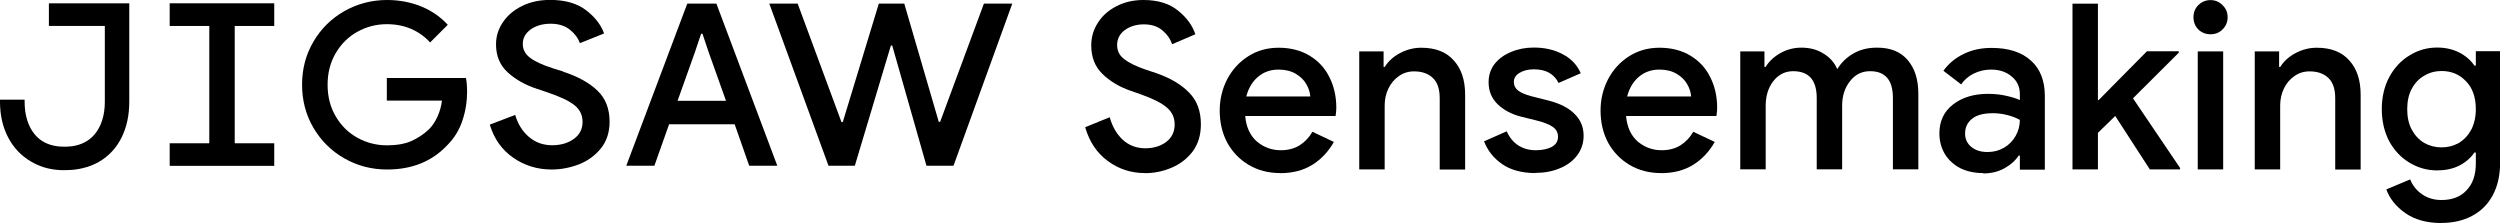
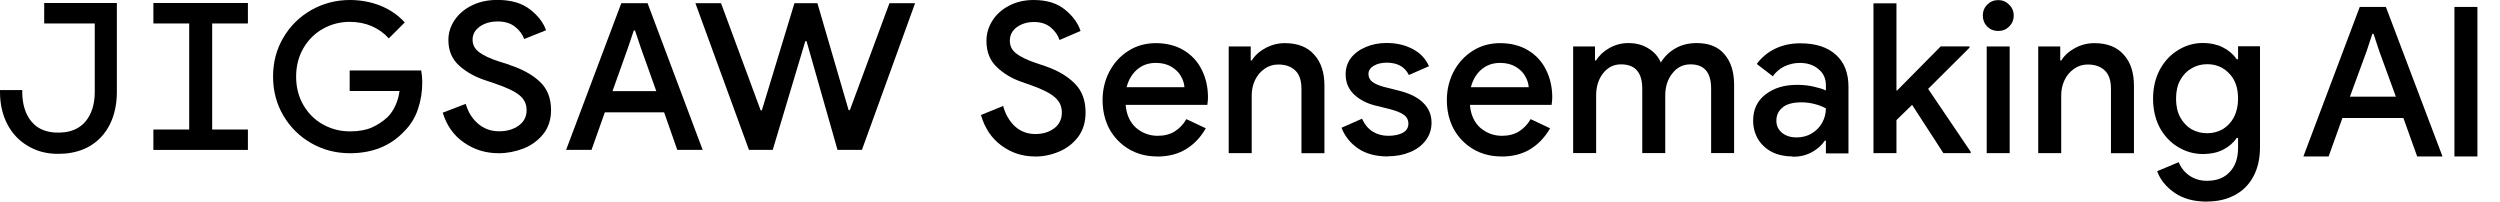
- <svg xmlns="http://www.w3.org/2000/svg" id="jigsaw-sensemaking-logo" viewBox="0 0 280.23 25" fill="none">
+ <svg xmlns="http://www.w3.org/2000/svg" id="jigsaw-sensemaking-logo" viewBox="0 0 310 25" fill="none">
  <path d="M43.36,8.74v2.54h6.18c-.08.66-.26,1.27-.52,1.83-.26.56-.58,1.03-.95,1.4-.58.54-1.23.97-1.96,1.3-.73.32-1.64.48-2.72.48-1.19,0-2.29-.28-3.31-.84-1.02-.56-1.83-1.35-2.44-2.39-.61-1.03-.92-2.22-.92-3.56s.31-2.52.92-3.56c.61-1.03,1.42-1.83,2.44-2.39,1.02-.56,2.11-.84,3.28-.84,1,0,1.91.18,2.73.53.82.36,1.53.86,2.12,1.52l1.98-1.98c-.8-.88-1.79-1.57-2.98-2.06C46.04.25,44.76,0,43.39,0c-1.73,0-3.32.42-4.78,1.24-1.46.83-2.62,1.97-3.47,3.42-.86,1.45-1.28,3.06-1.28,4.84s.43,3.39,1.28,4.84c.86,1.45,2.01,2.59,3.47,3.42,1.46.83,3.05,1.24,4.78,1.24,2.78,0,5.03-.9,6.74-2.72.78-.78,1.35-1.7,1.7-2.76.36-1.06.53-2.16.53-3.31,0-.51-.04-1-.13-1.47h-8.87,0Z" fill="currentColor" />
  <path d="M63.14,8.02l-1.21-.38c-1.15-.37-1.99-.76-2.52-1.17-.54-.41-.81-.92-.81-1.55,0-.66.3-1.2.9-1.63.6-.42,1.34-.63,2.22-.63s1.59.22,2.15.66c.55.44.93.95,1.13,1.52l2.71-1.09c-.34-.97-1.01-1.83-2.01-2.6-1-.77-2.35-1.16-4.03-1.16-1.16,0-2.21.22-3.13.67-.92.45-1.64,1.05-2.16,1.82-.52.76-.78,1.59-.78,2.49,0,1.3.44,2.35,1.32,3.15.88.8,1.96,1.41,3.25,1.83l1.21.41c1.45.49,2.47.98,3.05,1.46.58.48.87,1.1.87,1.84,0,.81-.33,1.45-.99,1.92-.66.47-1.47.7-2.42.7-1.02,0-1.89-.32-2.62-.95-.73-.63-1.23-1.45-1.52-2.45l-2.85,1.09c.48,1.59,1.36,2.83,2.63,3.71,1.27.88,2.7,1.32,4.3,1.32,1.06,0,2.08-.2,3.07-.58.99-.39,1.81-.99,2.46-1.79.64-.8.97-1.8.97-2.98,0-1.46-.45-2.62-1.36-3.49-.9-.87-2.18-1.58-3.83-2.12Z" fill="currentColor" />
  <path d="M77.04.4l-6.84,18.18h3.15l1.65-4.65h7.35l1.63,4.65h3.15L80.3.4h-3.25ZM75.95,11.3l1.93-5.41.71-2.11h.15l.71,2.11,1.93,5.41h-5.44,0Z" fill="currentColor" />
  <path d="M110.29.4l-4.91,13.26h-.15l-3.87-13.26h-2.85l-4.04,13.28h-.15L89.41.4h-3.18l6.64,18.18h2.95l4.04-13.48h.15l3.84,13.48h3.03L113.47.4h-3.18Z" fill="currentColor" />
  <path d="M5.48,2.91h6.27v8.52c0,1.51-.41,2.78-1.18,3.67-.6.7-1.45,1.14-2.48,1.29-1.01.12-1.7,0-1.7,0-1-.14-1.8-.54-2.39-1.21h0l-.15-.17c-.71-.88-1.09-2.13-1.09-3.59v-.25H0v.25c0,1.49.31,2.83.91,3.98.6,1.15,1.46,2.07,2.57,2.71.9.53,1.84.83,2.92.93,0,0,.58.08,1.7,0,1.11-.1,2.14-.41,3.01-.91,1.09-.64,1.94-1.55,2.52-2.72.57-1.15.86-2.5.86-3.99V.37H5.48v2.53Z" fill="currentColor" />
  <path d="M19.02,2.91h4.44v13.15h-4.44v2.53h11.72v-2.53h-4.43V2.91h4.43V.37h-11.72v2.53Z" fill="currentColor" />
  <path d="M128.32,19.4c-1.54,0-2.92-.45-4.14-1.35-1.23-.9-2.07-2.16-2.54-3.79l2.75-1.12c.28,1.02.76,1.86,1.45,2.52.71.64,1.55.96,2.54.96.92,0,1.69-.23,2.33-.7.64-.48.96-1.14.96-1.97,0-.76-.28-1.38-.85-1.87-.55-.5-1.53-1-2.93-1.5l-1.17-.41c-1.24-.43-2.29-1.05-3.13-1.87-.85-.81-1.27-1.88-1.27-3.22,0-.92.25-1.76.75-2.54.5-.78,1.19-1.39,2.07-1.84.9-.47,1.91-.7,3.03-.7,1.62,0,2.92.4,3.88,1.19.97.78,1.61,1.66,1.94,2.65l-2.61,1.12c-.19-.59-.55-1.11-1.09-1.56-.54-.45-1.23-.67-2.07-.67s-1.56.22-2.15.65c-.57.43-.85.99-.85,1.66s.26,1.17.78,1.58c.52.41,1.33.81,2.44,1.19l1.17.39c1.59.55,2.81,1.28,3.68,2.18.88.88,1.32,2.07,1.32,3.55,0,1.21-.31,2.23-.93,3.06-.62.81-1.42,1.42-2.38,1.82-.95.4-1.93.6-2.95.6Z" fill="currentColor" />
  <path d="M143.48,19.4c-1.29,0-2.46-.3-3.5-.91-1.02-.61-1.82-1.43-2.41-2.49-.57-1.07-.85-2.27-.85-3.6,0-1.26.28-2.43.83-3.5.57-1.09,1.36-1.95,2.36-2.59,1-.64,2.14-.96,3.42-.96s2.48.29,3.45.88c.98.59,1.73,1.39,2.23,2.41.52,1.02.78,2.17.78,3.45,0,.24-.03.54-.08.91h-10.13c.1,1.23.54,2.18,1.29,2.85.78.66,1.68.99,2.69.99.81,0,1.51-.18,2.1-.54.6-.38,1.09-.89,1.45-1.53l2.41,1.14c-.62,1.09-1.43,1.95-2.43,2.57-1,.62-2.2.93-3.6.93ZM146.87,10.81c-.03-.47-.18-.93-.44-1.37-.26-.47-.66-.86-1.19-1.17-.52-.31-1.16-.47-1.92-.47-.92,0-1.69.28-2.33.83-.62.54-1.05,1.26-1.29,2.18h7.17Z" fill="currentColor" />
  <path d="M152.37,5.76h2.72v1.74h.13c.38-.62.94-1.13,1.68-1.53.76-.41,1.56-.62,2.41-.62,1.61,0,2.82.48,3.65,1.43.85.93,1.27,2.21,1.27,3.84v8.38h-2.85v-7.99c0-1.04-.26-1.8-.78-2.28-.5-.48-1.2-.73-2.1-.73-.64,0-1.21.18-1.71.54-.5.35-.89.81-1.17,1.4-.28.59-.41,1.22-.41,1.89v7.16h-2.85V5.76Z" fill="currentColor" />
  <path d="M172.13,19.4c-1.52,0-2.76-.33-3.73-.99-.97-.67-1.65-1.53-2.05-2.57l2.54-1.12c.31.69.74,1.22,1.3,1.58.57.36,1.22.54,1.94.54s1.3-.12,1.79-.36c.48-.26.72-.64.72-1.14s-.21-.86-.62-1.14c-.41-.28-1.05-.52-1.92-.73l-1.58-.39c-1.05-.26-1.93-.72-2.62-1.37-.69-.66-1.04-1.49-1.04-2.49,0-.78.22-1.46.67-2.05.47-.59,1.09-1.04,1.86-1.35.78-.33,1.62-.49,2.54-.49,1.23,0,2.31.25,3.24.75.93.48,1.61,1.19,2.02,2.13l-2.49,1.09c-.5-1.02-1.42-1.53-2.75-1.53-.64,0-1.17.13-1.61.39-.43.26-.65.6-.65,1.01s.16.73.49.99c.33.24.81.45,1.45.62l1.94.49c1.29.33,2.27.83,2.93,1.5.67.66,1.01,1.47,1.01,2.44,0,.83-.24,1.56-.72,2.2-.47.62-1.11,1.11-1.94,1.45-.83.35-1.74.52-2.75.52Z" fill="currentColor" />
  <path d="M186.17,19.4c-1.29,0-2.46-.3-3.5-.91-1.02-.61-1.82-1.43-2.41-2.49-.57-1.07-.85-2.27-.85-3.6,0-1.26.28-2.43.83-3.5.57-1.09,1.36-1.95,2.36-2.59,1-.64,2.14-.96,3.42-.96s2.48.29,3.45.88c.98.59,1.73,1.39,2.23,2.41.52,1.02.78,2.17.78,3.45,0,.24-.03.54-.08.91h-10.13c.1,1.23.54,2.18,1.29,2.85.78.66,1.68.99,2.69.99.81,0,1.51-.18,2.1-.54.6-.38,1.09-.89,1.45-1.53l2.41,1.14c-.62,1.09-1.43,1.95-2.43,2.57-1,.62-2.2.93-3.6.93ZM189.56,10.81c-.03-.47-.18-.93-.44-1.37-.26-.47-.66-.86-1.19-1.17-.52-.31-1.16-.47-1.92-.47-.92,0-1.69.28-2.33.83-.62.54-1.05,1.26-1.29,2.18h7.17Z" fill="currentColor" />
  <path d="M195.06,5.76h2.72v1.74h.13c.4-.64.96-1.16,1.68-1.56.72-.4,1.5-.6,2.33-.6.95,0,1.78.22,2.49.67.71.43,1.22,1.01,1.53,1.74.45-.73,1.04-1.31,1.79-1.74.76-.45,1.65-.67,2.67-.67,1.52,0,2.67.47,3.44,1.4.79.92,1.19,2.17,1.19,3.76v8.48h-2.85v-7.99c0-2.01-.85-3.01-2.56-3.01-.92,0-1.67.37-2.25,1.12-.59.74-.88,1.66-.88,2.75v7.13h-2.85v-7.99c0-2.01-.88-3.01-2.64-3.01-.9,0-1.64.37-2.23,1.12-.57.74-.85,1.66-.85,2.75v7.13h-2.85V5.76Z" fill="currentColor" />
  <path d="M222.29,19.4c-.95,0-1.8-.18-2.54-.54-.74-.38-1.32-.91-1.74-1.58-.41-.69-.62-1.47-.62-2.33,0-1.37.51-2.45,1.53-3.24,1.04-.8,2.34-1.19,3.91-1.19.78,0,1.48.08,2.1.23.62.14,1.11.29,1.48.47v-.67c0-.81-.3-1.47-.91-1.97-.6-.52-1.38-.78-2.33-.78-.67,0-1.31.15-1.92.44-.59.29-1.06.7-1.42,1.22l-1.99-1.53c.59-.81,1.35-1.44,2.28-1.89.93-.45,1.97-.67,3.11-.67,1.92,0,3.39.48,4.43,1.43,1.04.93,1.55,2.26,1.55,3.97v8.25h-2.8v-1.58h-.13c-.38.57-.92,1.05-1.61,1.43-.69.38-1.48.57-2.38.57ZM222.78,17.04c.69,0,1.31-.16,1.87-.49.55-.33.98-.77,1.29-1.32.31-.55.47-1.15.47-1.79-.4-.22-.86-.41-1.4-.54-.52-.14-1.06-.21-1.63-.21-1.07,0-1.86.22-2.36.65-.5.41-.75.96-.75,1.63,0,.61.23,1.11.7,1.5.47.38,1.07.57,1.81.57Z" fill="currentColor" />
  <path d="M232.31.41h2.85v10.81h.08l5.41-5.47h3.57v.16l-5.13,5.11,5.28,7.81v.16h-3.39l-3.88-5.99-1.94,1.89v4.1h-2.85V.41Z" fill="currentColor" />
  <path d="M247.78,3.84c-.54,0-.99-.18-1.37-.54-.36-.38-.54-.84-.54-1.37s.18-.99.54-1.35c.38-.38.84-.57,1.37-.57s.98.19,1.35.57c.38.36.57.81.57,1.35s-.19.99-.57,1.37c-.36.36-.81.54-1.35.54ZM246.35,5.76h2.85v13.23h-2.85V5.76Z" fill="currentColor" />
  <path d="M252.75,5.76h2.72v1.74h.13c.38-.62.94-1.13,1.68-1.53.76-.41,1.56-.62,2.41-.62,1.61,0,2.82.48,3.65,1.43.85.93,1.27,2.21,1.27,3.84v8.38h-2.85v-7.99c0-1.04-.26-1.8-.78-2.28-.5-.48-1.2-.73-2.1-.73-.64,0-1.21.18-1.71.54-.5.35-.89.81-1.17,1.4-.28.59-.41,1.22-.41,1.89v7.16h-2.85V5.76Z" fill="currentColor" />
  <path d="M273.65,25c-1.62,0-2.97-.37-4.04-1.12-1.05-.74-1.76-1.63-2.12-2.65l2.67-1.12c.28.69.72,1.24,1.32,1.66.62.43,1.35.65,2.18.65,1.21,0,2.15-.36,2.82-1.09.69-.71,1.04-1.71,1.04-3.01v-1.22h-.16c-.43.62-1.01,1.12-1.73,1.48-.71.35-1.53.52-2.46.52-1.1,0-2.13-.29-3.08-.86-.95-.57-1.71-1.37-2.28-2.41-.55-1.05-.83-2.26-.83-3.6s.28-2.54.83-3.58c.57-1.05,1.33-1.87,2.28-2.44.95-.59,1.98-.88,3.08-.88.92,0,1.74.18,2.46.54.72.36,1.3.86,1.73,1.48h.16v-1.61h2.72v12.5c0,1.43-.28,2.65-.83,3.66-.55,1.02-1.33,1.79-2.33,2.31-.98.52-2.12.78-3.42.78ZM273.68,16.52c.69,0,1.33-.16,1.92-.49.59-.35,1.05-.84,1.4-1.48.34-.66.52-1.43.52-2.31,0-1.35-.37-2.39-1.11-3.14-.72-.76-1.63-1.14-2.72-1.14-.71,0-1.36.17-1.94.52-.59.33-1.05.81-1.4,1.45-.35.64-.52,1.41-.52,2.31s.17,1.67.52,2.31c.35.64.81,1.13,1.4,1.48.59.33,1.24.49,1.94.49Z" fill="currentColor" />
+   <path d="M292.61,0.86L295.85,0.86L302.87,19.40L299.73,19.40L298.02,14.63L290.46,14.63L288.75,19.40L285.62,19.40ZM297.09,11.99L295.02,6.32L294.32,4.20L294.17,4.20L293.47,6.32L291.39,11.99Z" fill="currentColor" />
+   <path d="M304.35,0.86L307.20,0.86L307.20,19.40L304.35,19.40Z" fill="currentColor" />
</svg>
